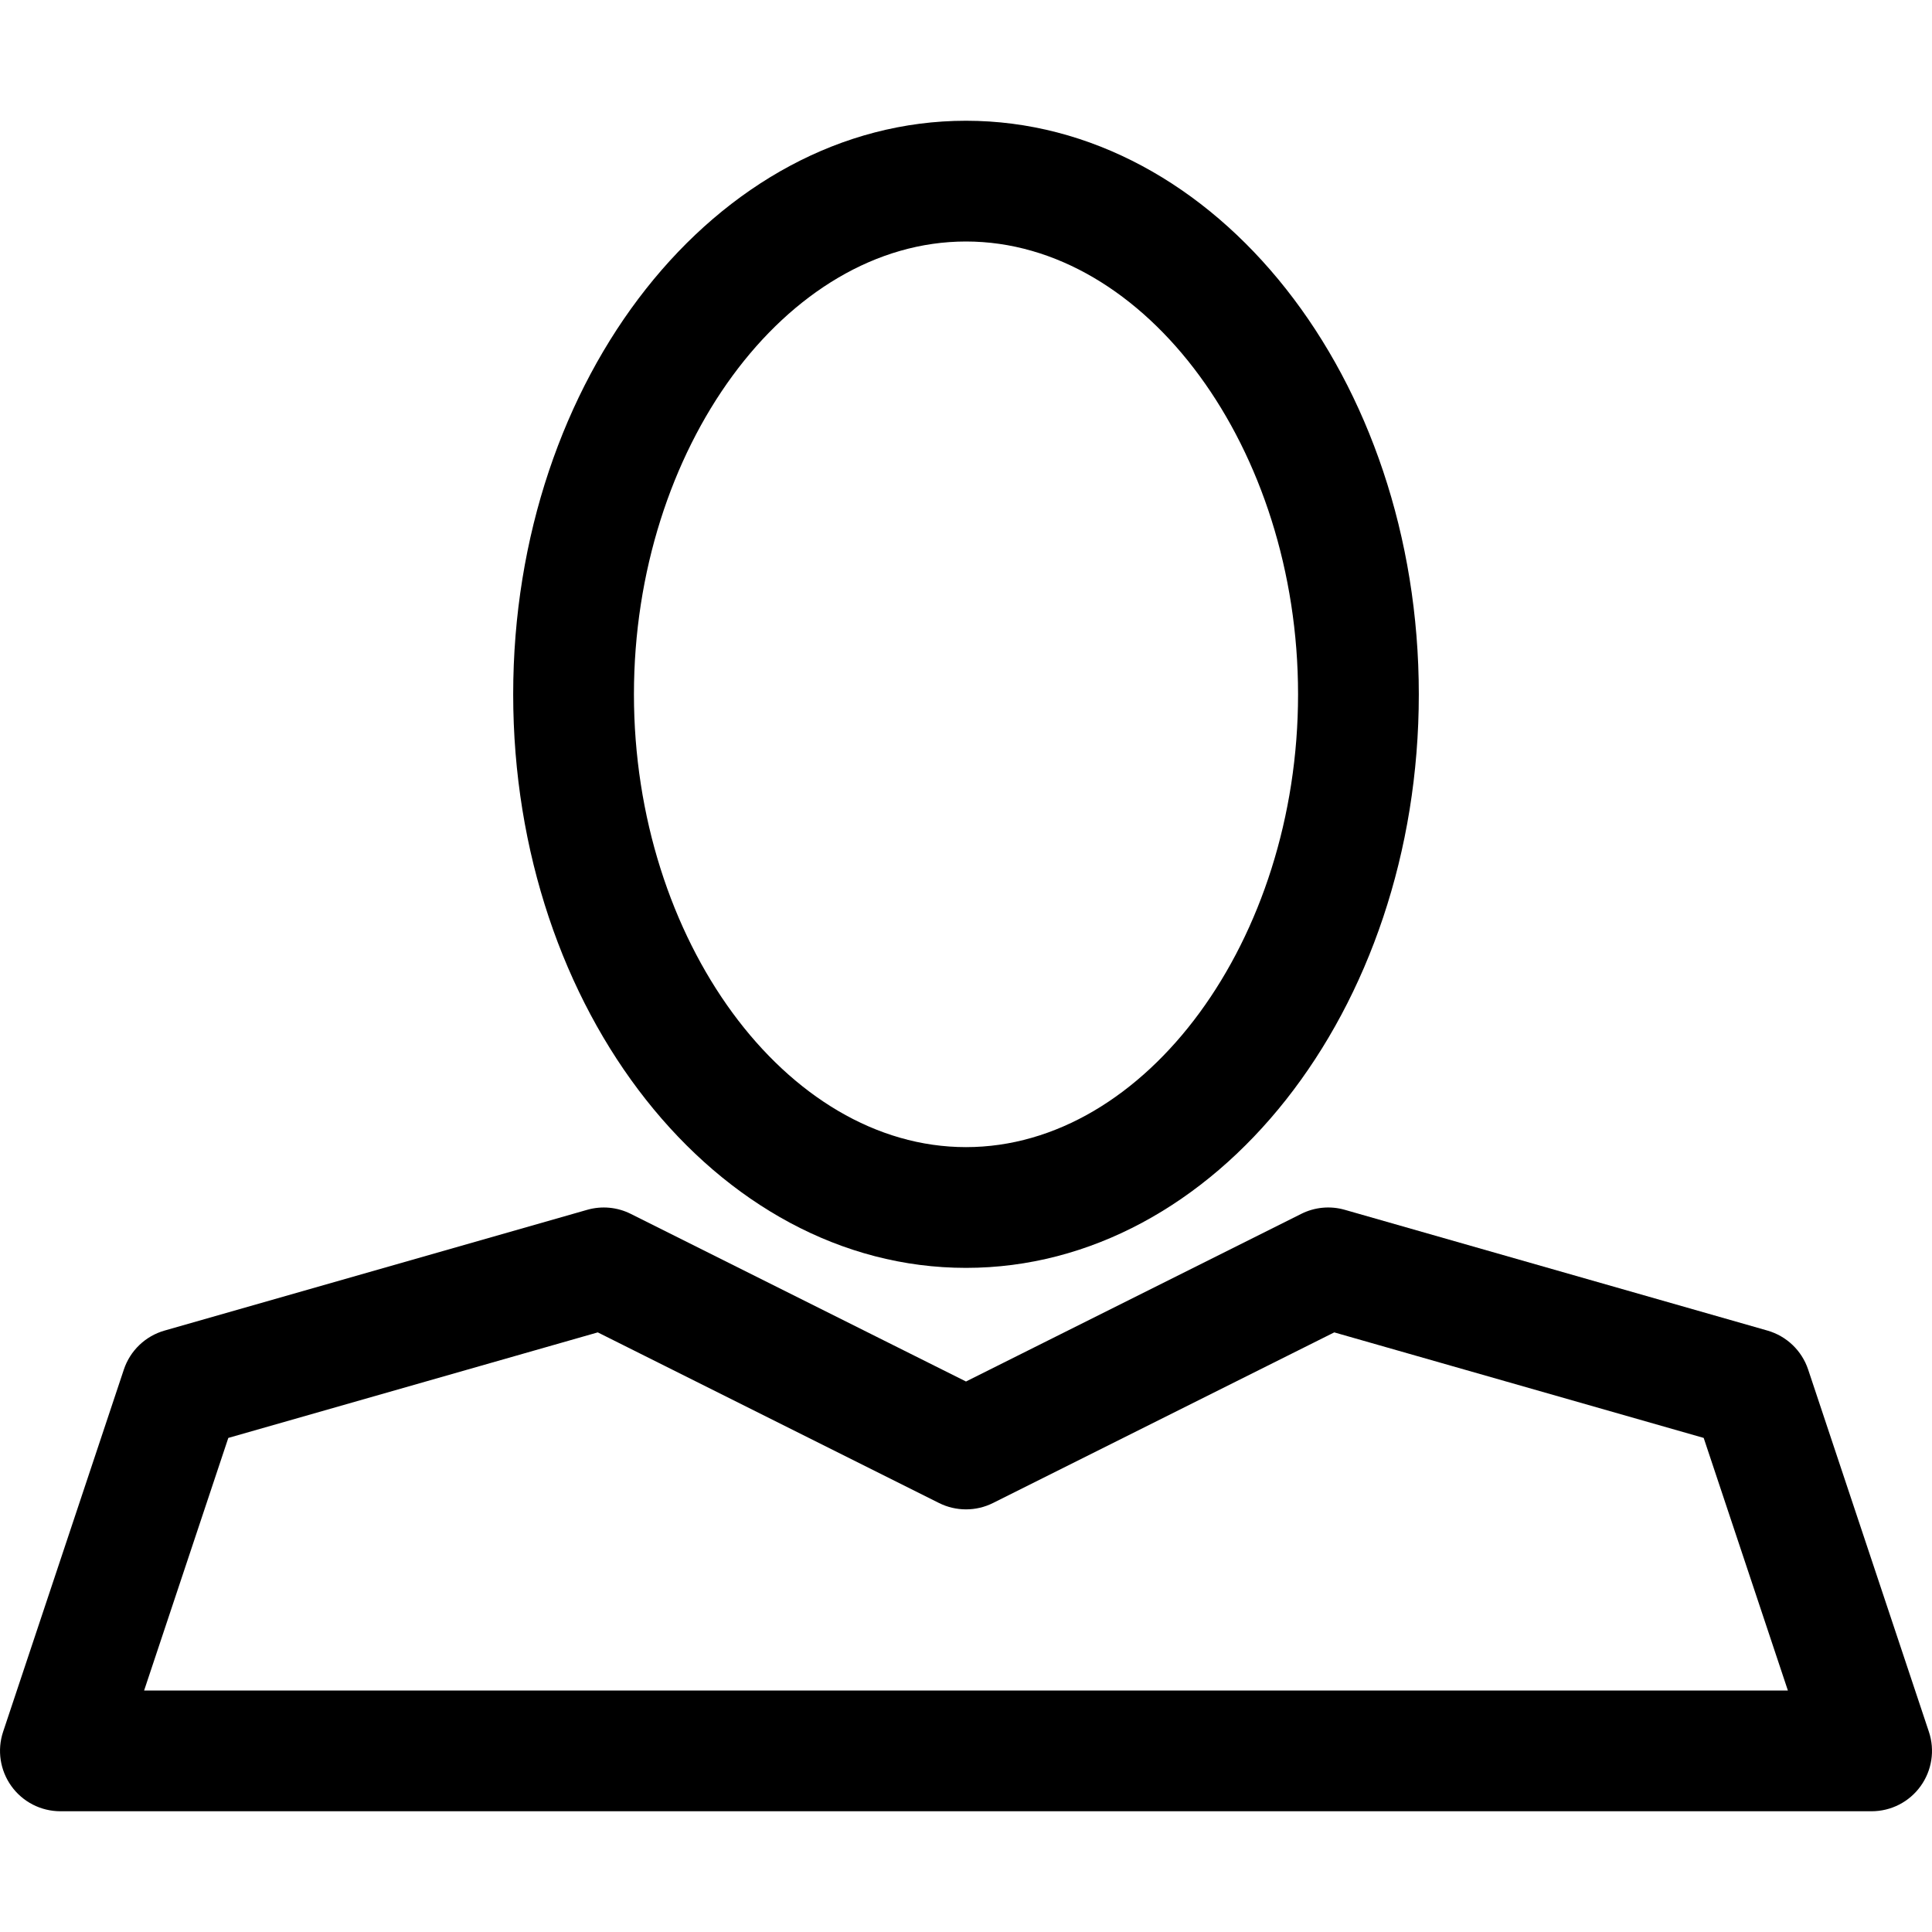
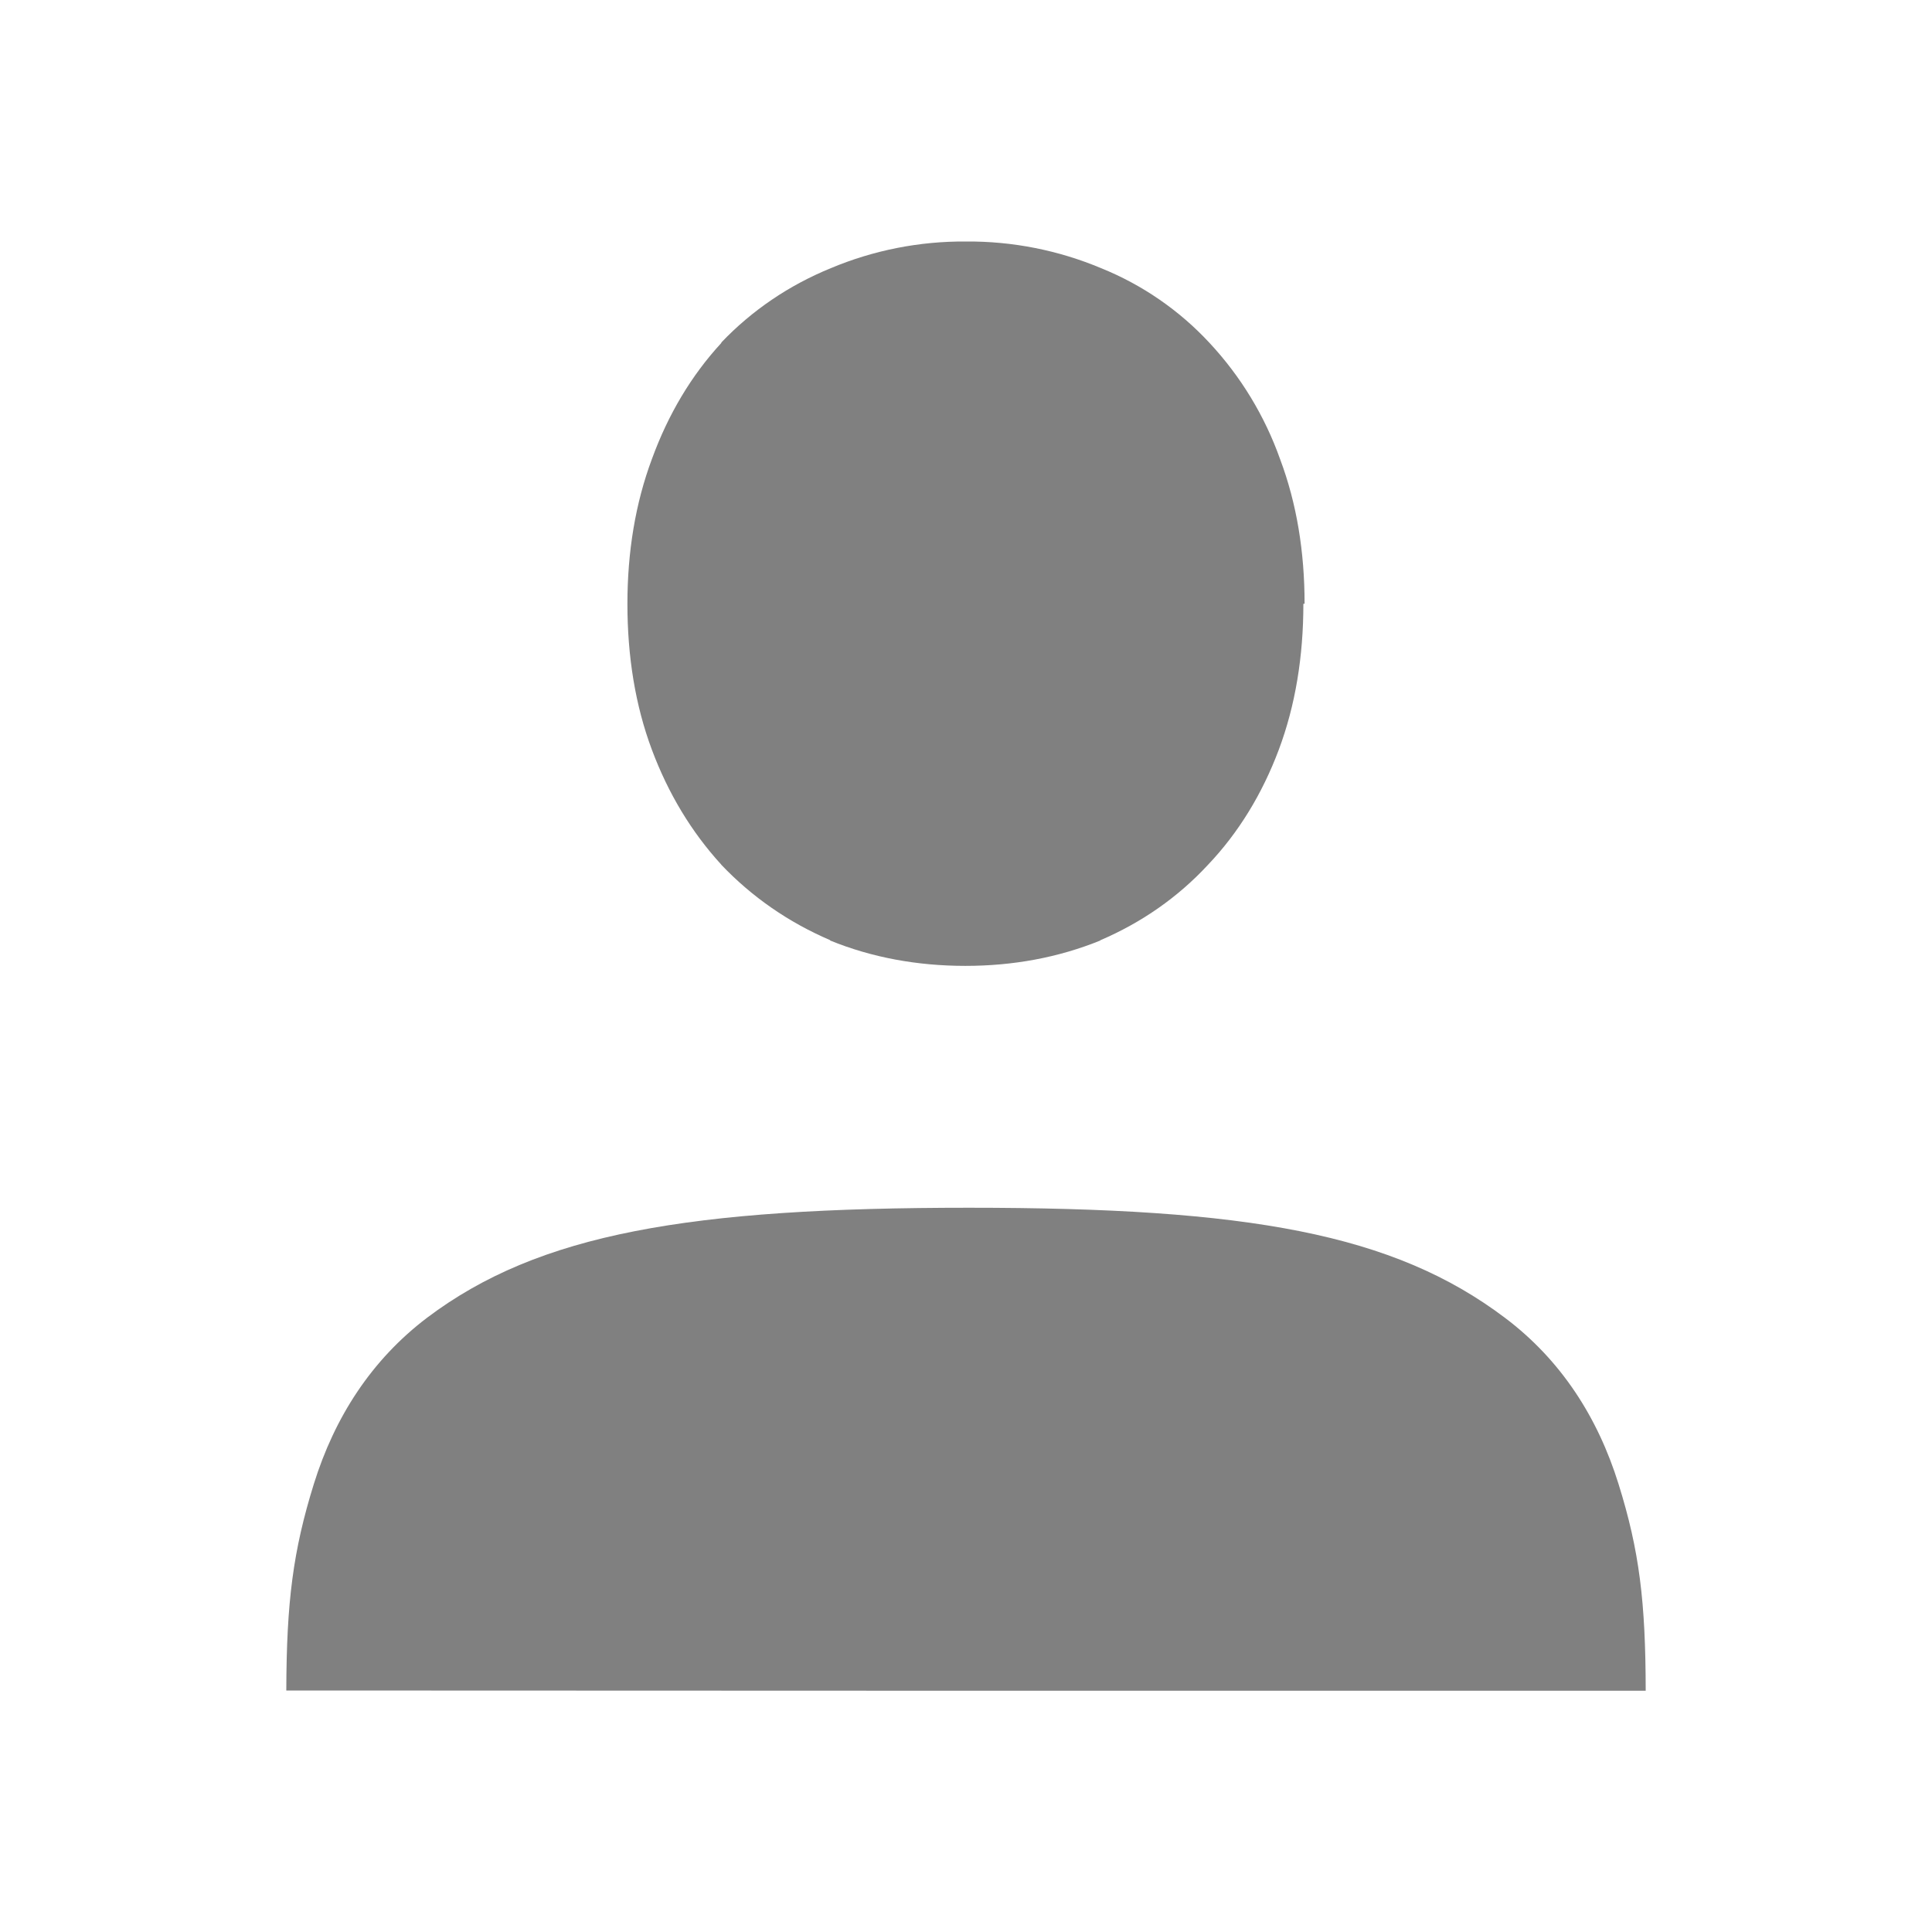
- <svg xmlns="http://www.w3.org/2000/svg" fill="#000000" version="1.1" id="Ebene_1" width="800px" height="800px" viewBox="0 0 64 64" enable-background="new 0 0 64 64" xml:space="preserve">
-   <g>
-     <path d="M32,42c8.271,0,15-8.523,15-19S40.271,4,32,4s-15,8.523-15,19S23.729,42,32,42z M32,8c5.963,0,11,6.869,11,15   s-5.037,15-11,15s-11-6.869-11-15S26.037,8,32,8z" />
-     <path d="M4.103,45.367l-4,12c-0.203,0.61-0.101,1.28,0.275,1.802C0.753,59.691,1.357,60,2,60h60c0.643,0,1.247-0.309,1.622-0.831   c0.376-0.521,0.479-1.191,0.275-1.802l-4-12c-0.209-0.626-0.713-1.108-1.348-1.29l-14-4c-0.482-0.139-0.996-0.09-1.444,0.134   L32,45.764l-11.105-5.553c-0.448-0.224-0.962-0.272-1.444-0.134l-14,4C4.815,44.259,4.312,44.741,4.103,45.367z M19.802,44.137   l11.304,5.652c0.562,0.281,1.227,0.281,1.789,0l11.304-5.652l12.238,3.496L59.226,56H4.774l2.789-8.367L19.802,44.137z" />
+ <svg xmlns="http://www.w3.org/2000/svg" width="800px" height="800px" viewBox="0 0 16 16">
+   <g color="#000000" font-weight="400" font-family="Ubuntu" letter-spacing="0" word-spacing="0" white-space="normal" fill="gray">
+     <path d="M8 2a2.84 2.84 0 0 0-1.12.221c-.345.141-.651.348-.906.615v.003l-.001.002c-.248.269-.44.592-.574.96-.137.367-.203.769-.203 1.2 0 .435.065.841.203 1.209.135.361.327.68.574.95l.001.002c.254.267.558.477.901.624v.003c.346.141.723.21 1.12.21.395 0 .77-.069 1.117-.21v-.002c.343-.147.644-.357.892-.625.255-.268.45-.59.586-.952.138-.368.204-.774.204-1.21h.01c0-.43-.065-.831-.203-1.198a2.771 2.771 0 0 0-.585-.963 2.5 2.5 0 0 0-.897-.618A2.835 2.835 0 0 0 7.999 2zM8.024 10.002c-2.317 0-3.561.213-4.486.91-.462.35-.767.825-.939 1.378-.172.553-.226.975-.228 1.71L8 14.002h5.629c-.001-.736-.052-1.159-.225-1.712-.172-.553-.477-1.027-.94-1.376-.923-.697-2.124-.912-4.44-.912z" style="line-height:125%;-inkscape-font-specification:'Ubuntu, Normal';font-variant-ligatures:normal;font-variant-position:normal;font-variant-caps:normal;font-variant-numeric:normal;font-variant-alternates:normal;font-feature-settings:normal;text-indent:0;text-align:start;text-decoration-line:none;text-decoration-style:solid;text-decoration-color:#000000;text-transform:none;text-orientation:mixed;shape-padding:0;isolation:auto;mix-blend-mode:normal" overflow="visible" />
  </g>
</svg>
